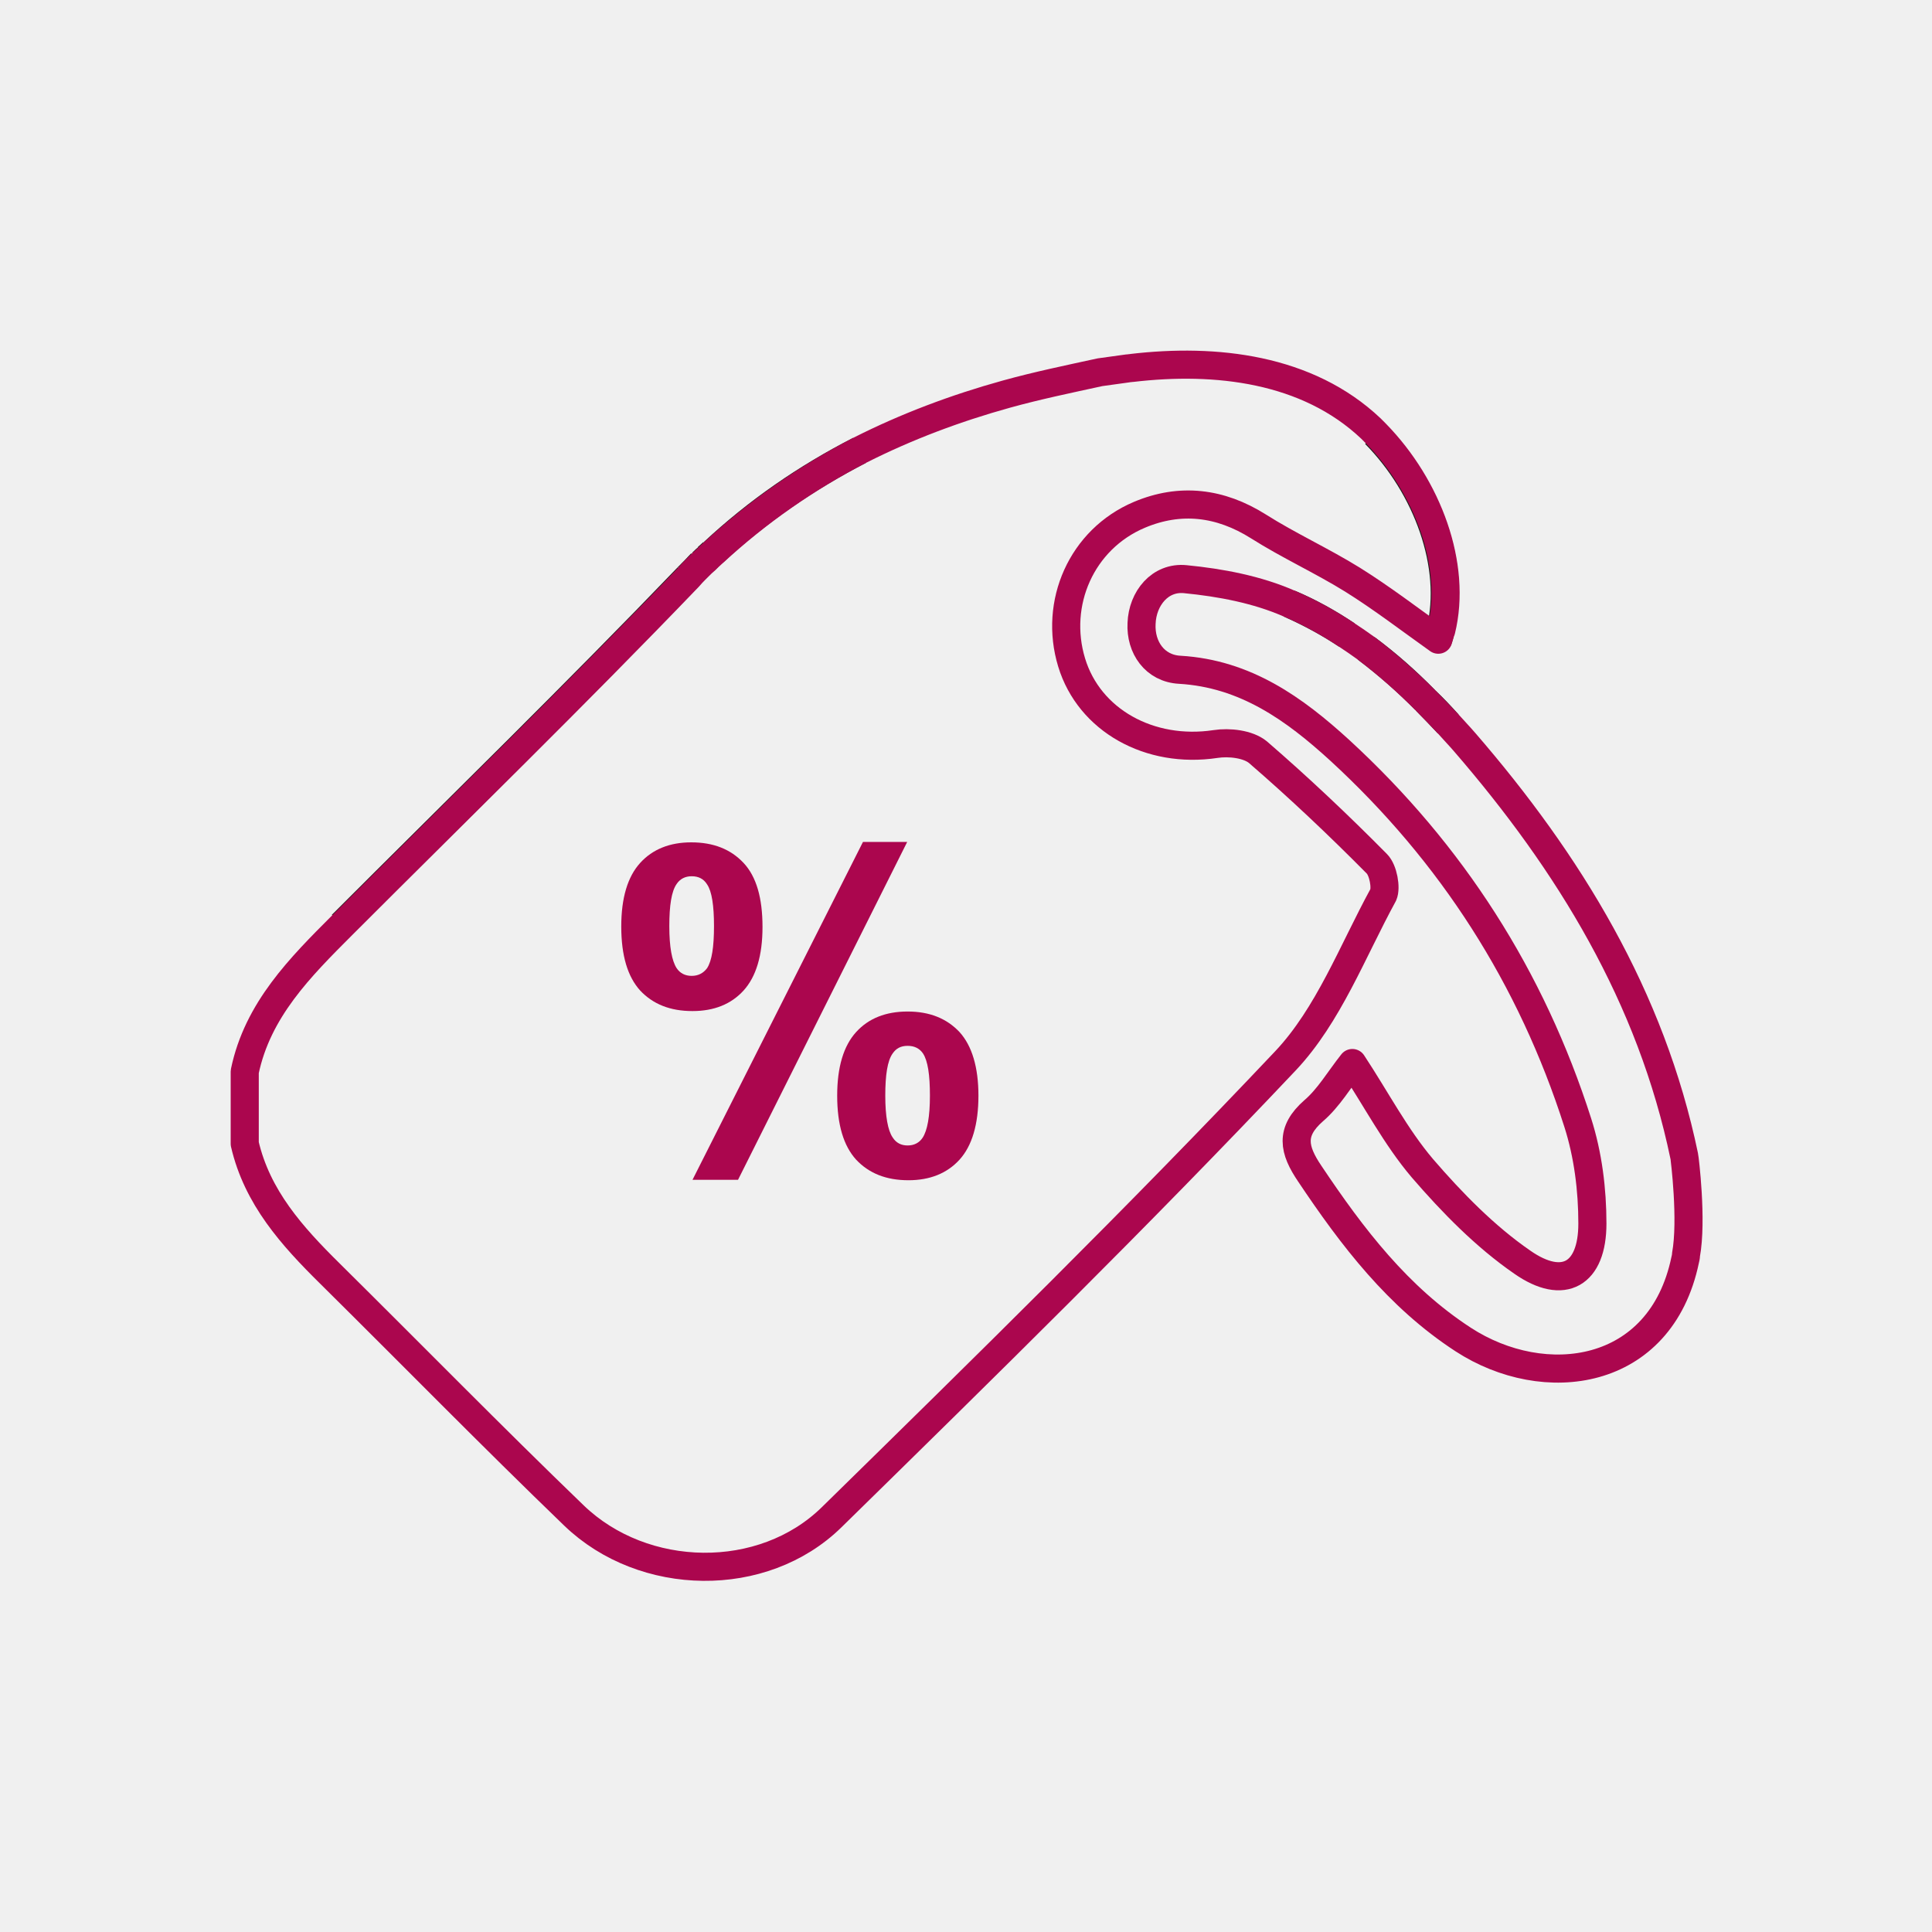
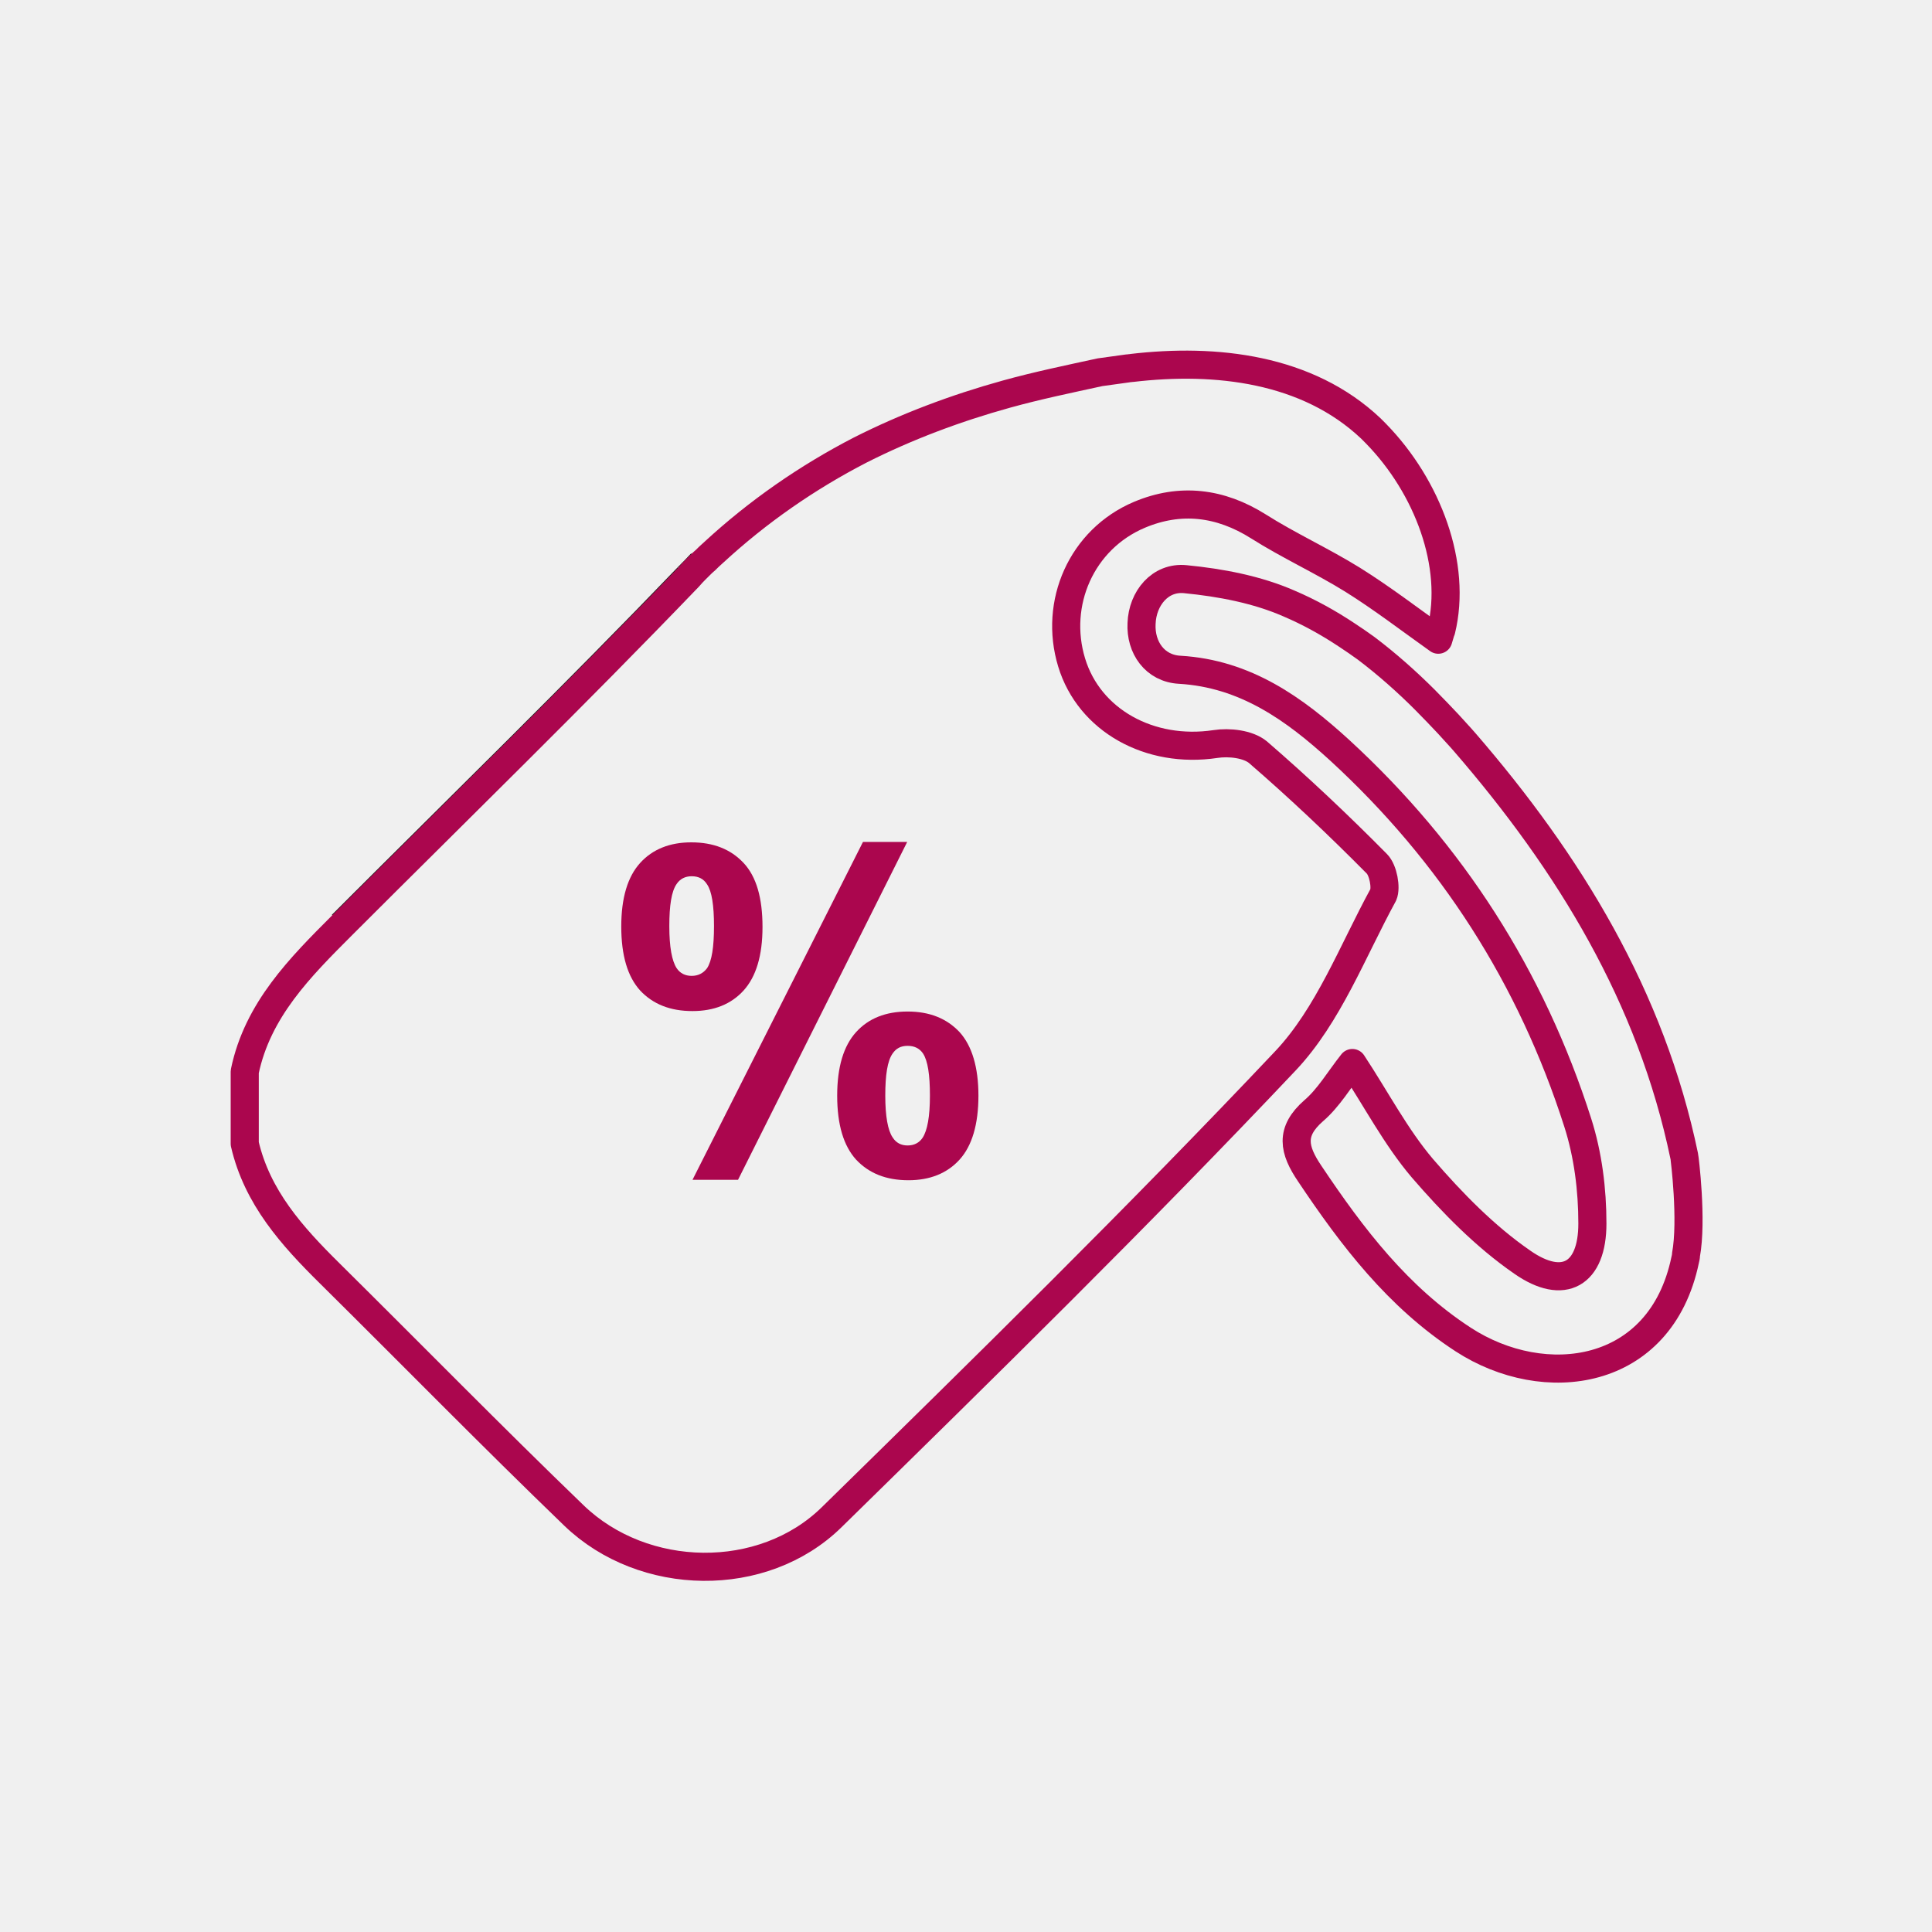
<svg xmlns="http://www.w3.org/2000/svg" width="55" height="55" viewBox="0 0 55 55" fill="none">
  <g clip-path="url(#clip0)">
-     <path d="M41.69 21.12C41.653 21.083 41.629 21.047 41.592 21.01C41.616 21.047 41.653 21.083 41.69 21.12Z" stroke="#1D1D1B" stroke-width="0.5" stroke-miterlimit="10" />
-     <path d="M24.469 12.821C22.965 13.591 21.572 14.544 20.301 15.73C21.547 14.569 22.953 13.603 24.469 12.821Z" stroke="#1D1D1B" stroke-width="0.8" stroke-miterlimit="10" />
-     <path d="M36.703 17.184C37.278 17.441 37.828 17.734 38.341 18.077C37.828 17.734 37.29 17.429 36.703 17.184Z" stroke="#1D1D1B" stroke-width="0.8" stroke-miterlimit="10" />
-     <path d="M41.004 17.954C41.004 17.967 41.004 17.967 40.992 17.979C41.004 17.967 41.004 17.954 41.004 17.954Z" stroke="#1D1D1B" stroke-width="0.8" stroke-miterlimit="10" />
-     <path d="M38.891 18.456C39.489 18.896 40.052 19.397 40.577 19.934C40.052 19.397 39.489 18.908 38.891 18.456Z" stroke="#1D1D1B" stroke-width="0.8" stroke-miterlimit="10" />
-     <path d="M40.59 19.947C40.81 20.167 41.018 20.387 41.225 20.607C41.018 20.374 40.81 20.154 40.59 19.947Z" stroke="#1D1D1B" stroke-width="0.8" stroke-miterlimit="10" />
-     <path d="M19.982 16.023C20.044 15.962 20.105 15.901 20.166 15.852C20.105 15.913 20.044 15.962 19.982 16.023Z" stroke="#1D1D1B" stroke-width="0.8" stroke-miterlimit="10" />
-     <path d="M41.006 17.954C41.495 15.987 40.542 13.799 39.185 12.393C39.173 12.381 39.161 12.369 39.148 12.357C40.627 13.86 41.458 16.109 41.006 17.954Z" stroke="#1D1D1B" stroke-width="0.8" stroke-miterlimit="10" />
-     <path d="M41.005 17.979C40.98 18.064 40.968 18.138 40.932 18.223C40.956 18.138 40.98 18.052 41.005 17.979Z" stroke="#1D1D1B" stroke-width="0.8" stroke-miterlimit="10" />
-     <path d="M20.301 15.718C20.252 15.767 20.203 15.803 20.154 15.852C20.215 15.803 20.252 15.767 20.301 15.718Z" stroke="#1D1D1B" stroke-width="0.8" stroke-miterlimit="10" />
    <path d="M19.58 16.427C16.353 19.788 13.016 23.039 9.729 26.327C13.028 23.039 16.353 19.788 19.58 16.427ZM19.58 16.427C19.714 16.292 19.849 16.158 19.971 16.023C19.849 16.158 19.714 16.292 19.58 16.427Z" stroke="#1D1D1B" stroke-width="0.8" stroke-miterlimit="10" />
    <path d="M39.197 24.591C38.109 23.491 36.985 22.428 35.811 21.413C35.53 21.181 34.992 21.12 34.601 21.181C32.731 21.462 31.008 20.509 30.507 18.859C29.994 17.172 30.788 15.351 32.438 14.655C33.599 14.166 34.736 14.3 35.824 14.985C36.691 15.534 37.632 15.962 38.5 16.5C39.343 17.026 40.138 17.637 40.945 18.211C40.969 18.138 40.993 18.052 41.018 17.967C41.018 17.954 41.018 17.954 41.03 17.942C41.482 16.097 40.651 13.86 39.172 12.345C39.136 12.308 39.099 12.271 39.075 12.247C39.062 12.235 39.038 12.21 39.026 12.198C37.217 10.487 34.614 10.193 32.218 10.475C32.181 10.475 32.145 10.487 32.108 10.487C31.839 10.523 31.582 10.56 31.314 10.597C30.421 10.792 29.529 10.976 28.649 11.22C27.195 11.623 25.801 12.149 24.494 12.809C22.978 13.591 21.572 14.569 20.326 15.718C20.277 15.767 20.228 15.803 20.179 15.852C20.118 15.913 20.057 15.975 19.996 16.023C19.861 16.158 19.727 16.28 19.605 16.427C16.378 19.788 13.041 23.039 9.753 26.327C8.543 27.537 7.333 28.747 6.967 30.507C6.967 31.191 6.967 31.876 6.967 32.56C7.321 34.088 8.311 35.188 9.387 36.251C11.709 38.549 13.995 40.883 16.341 43.145C18.321 45.051 21.719 45.112 23.675 43.193C28.038 38.916 32.401 34.638 36.593 30.201C37.816 28.906 38.5 27.084 39.38 25.471C39.466 25.276 39.38 24.774 39.197 24.591Z" stroke="#AB064E" stroke-width="0.8" stroke-miterlimit="10" stroke-linecap="round" stroke-linejoin="round" />
    <path d="M47.947 32.914C47.006 28.38 44.672 24.567 41.689 21.12C41.653 21.083 41.628 21.047 41.592 21.01C41.469 20.876 41.347 20.741 41.225 20.607C41.017 20.387 40.809 20.167 40.589 19.947L40.577 19.934C40.052 19.409 39.489 18.908 38.891 18.456C38.707 18.321 38.524 18.199 38.341 18.077C37.827 17.735 37.277 17.429 36.703 17.184C35.786 16.781 34.747 16.586 33.745 16.488C33.024 16.415 32.523 17.038 32.498 17.747C32.462 18.431 32.877 19.03 33.586 19.067C35.456 19.177 36.849 20.179 38.145 21.364C41.335 24.298 43.596 27.83 44.916 31.961C45.209 32.878 45.332 33.868 45.332 34.833C45.332 36.276 44.513 36.752 43.339 35.933C42.276 35.2 41.335 34.234 40.492 33.257C39.734 32.364 39.184 31.301 38.499 30.262C38.121 30.739 37.827 31.252 37.399 31.619C36.715 32.218 36.825 32.731 37.289 33.416C38.499 35.224 39.795 36.923 41.653 38.133C43.963 39.637 47.275 39.209 47.972 35.872C47.984 35.823 47.996 35.775 47.996 35.726C48.179 34.736 47.959 32.963 47.947 32.914Z" stroke="#AB064E" stroke-width="0.8" stroke-miterlimit="10" stroke-linecap="round" stroke-linejoin="round" />
    <path d="M17.686 26.375C17.686 25.557 17.869 24.958 18.223 24.567C18.578 24.176 19.067 23.98 19.678 23.98C20.313 23.98 20.802 24.176 21.169 24.567C21.535 24.958 21.707 25.569 21.707 26.388C21.707 27.207 21.523 27.805 21.169 28.197C20.814 28.588 20.326 28.783 19.714 28.783C19.079 28.783 18.59 28.588 18.223 28.197C17.869 27.805 17.686 27.207 17.686 26.375ZM19.054 26.363C19.054 26.962 19.128 27.353 19.262 27.561C19.36 27.708 19.507 27.781 19.69 27.781C19.873 27.781 20.02 27.708 20.13 27.561C20.264 27.353 20.326 26.962 20.326 26.363C20.326 25.777 20.264 25.373 20.13 25.178C20.032 25.019 19.886 24.945 19.69 24.945C19.507 24.945 19.36 25.019 19.262 25.166C19.116 25.373 19.054 25.777 19.054 26.363ZM21.01 33.587H19.714L24.567 23.968H25.826L21.01 33.587ZM23.833 31.191C23.833 30.372 24.017 29.773 24.371 29.382C24.726 28.991 25.214 28.796 25.838 28.796C26.461 28.796 26.95 28.991 27.317 29.382C27.671 29.773 27.854 30.384 27.854 31.191C27.854 32.01 27.671 32.621 27.317 33.012C26.962 33.403 26.473 33.599 25.862 33.599C25.227 33.599 24.738 33.403 24.371 33.012C24.017 32.621 23.833 32.022 23.833 31.191ZM25.202 31.191C25.202 31.778 25.276 32.181 25.41 32.377C25.508 32.535 25.654 32.609 25.838 32.609C26.021 32.609 26.168 32.535 26.265 32.389C26.4 32.181 26.473 31.79 26.473 31.191C26.473 30.592 26.412 30.201 26.278 29.993C26.18 29.847 26.033 29.773 25.838 29.773C25.642 29.773 25.508 29.847 25.41 29.993C25.263 30.201 25.202 30.604 25.202 31.191Z" fill="#AB064E" />
  </g>
  <defs>
    <clipPath id="clip0">
      <rect width="55" height="55" fill="white" />
    </clipPath>
  </defs>
</svg>
